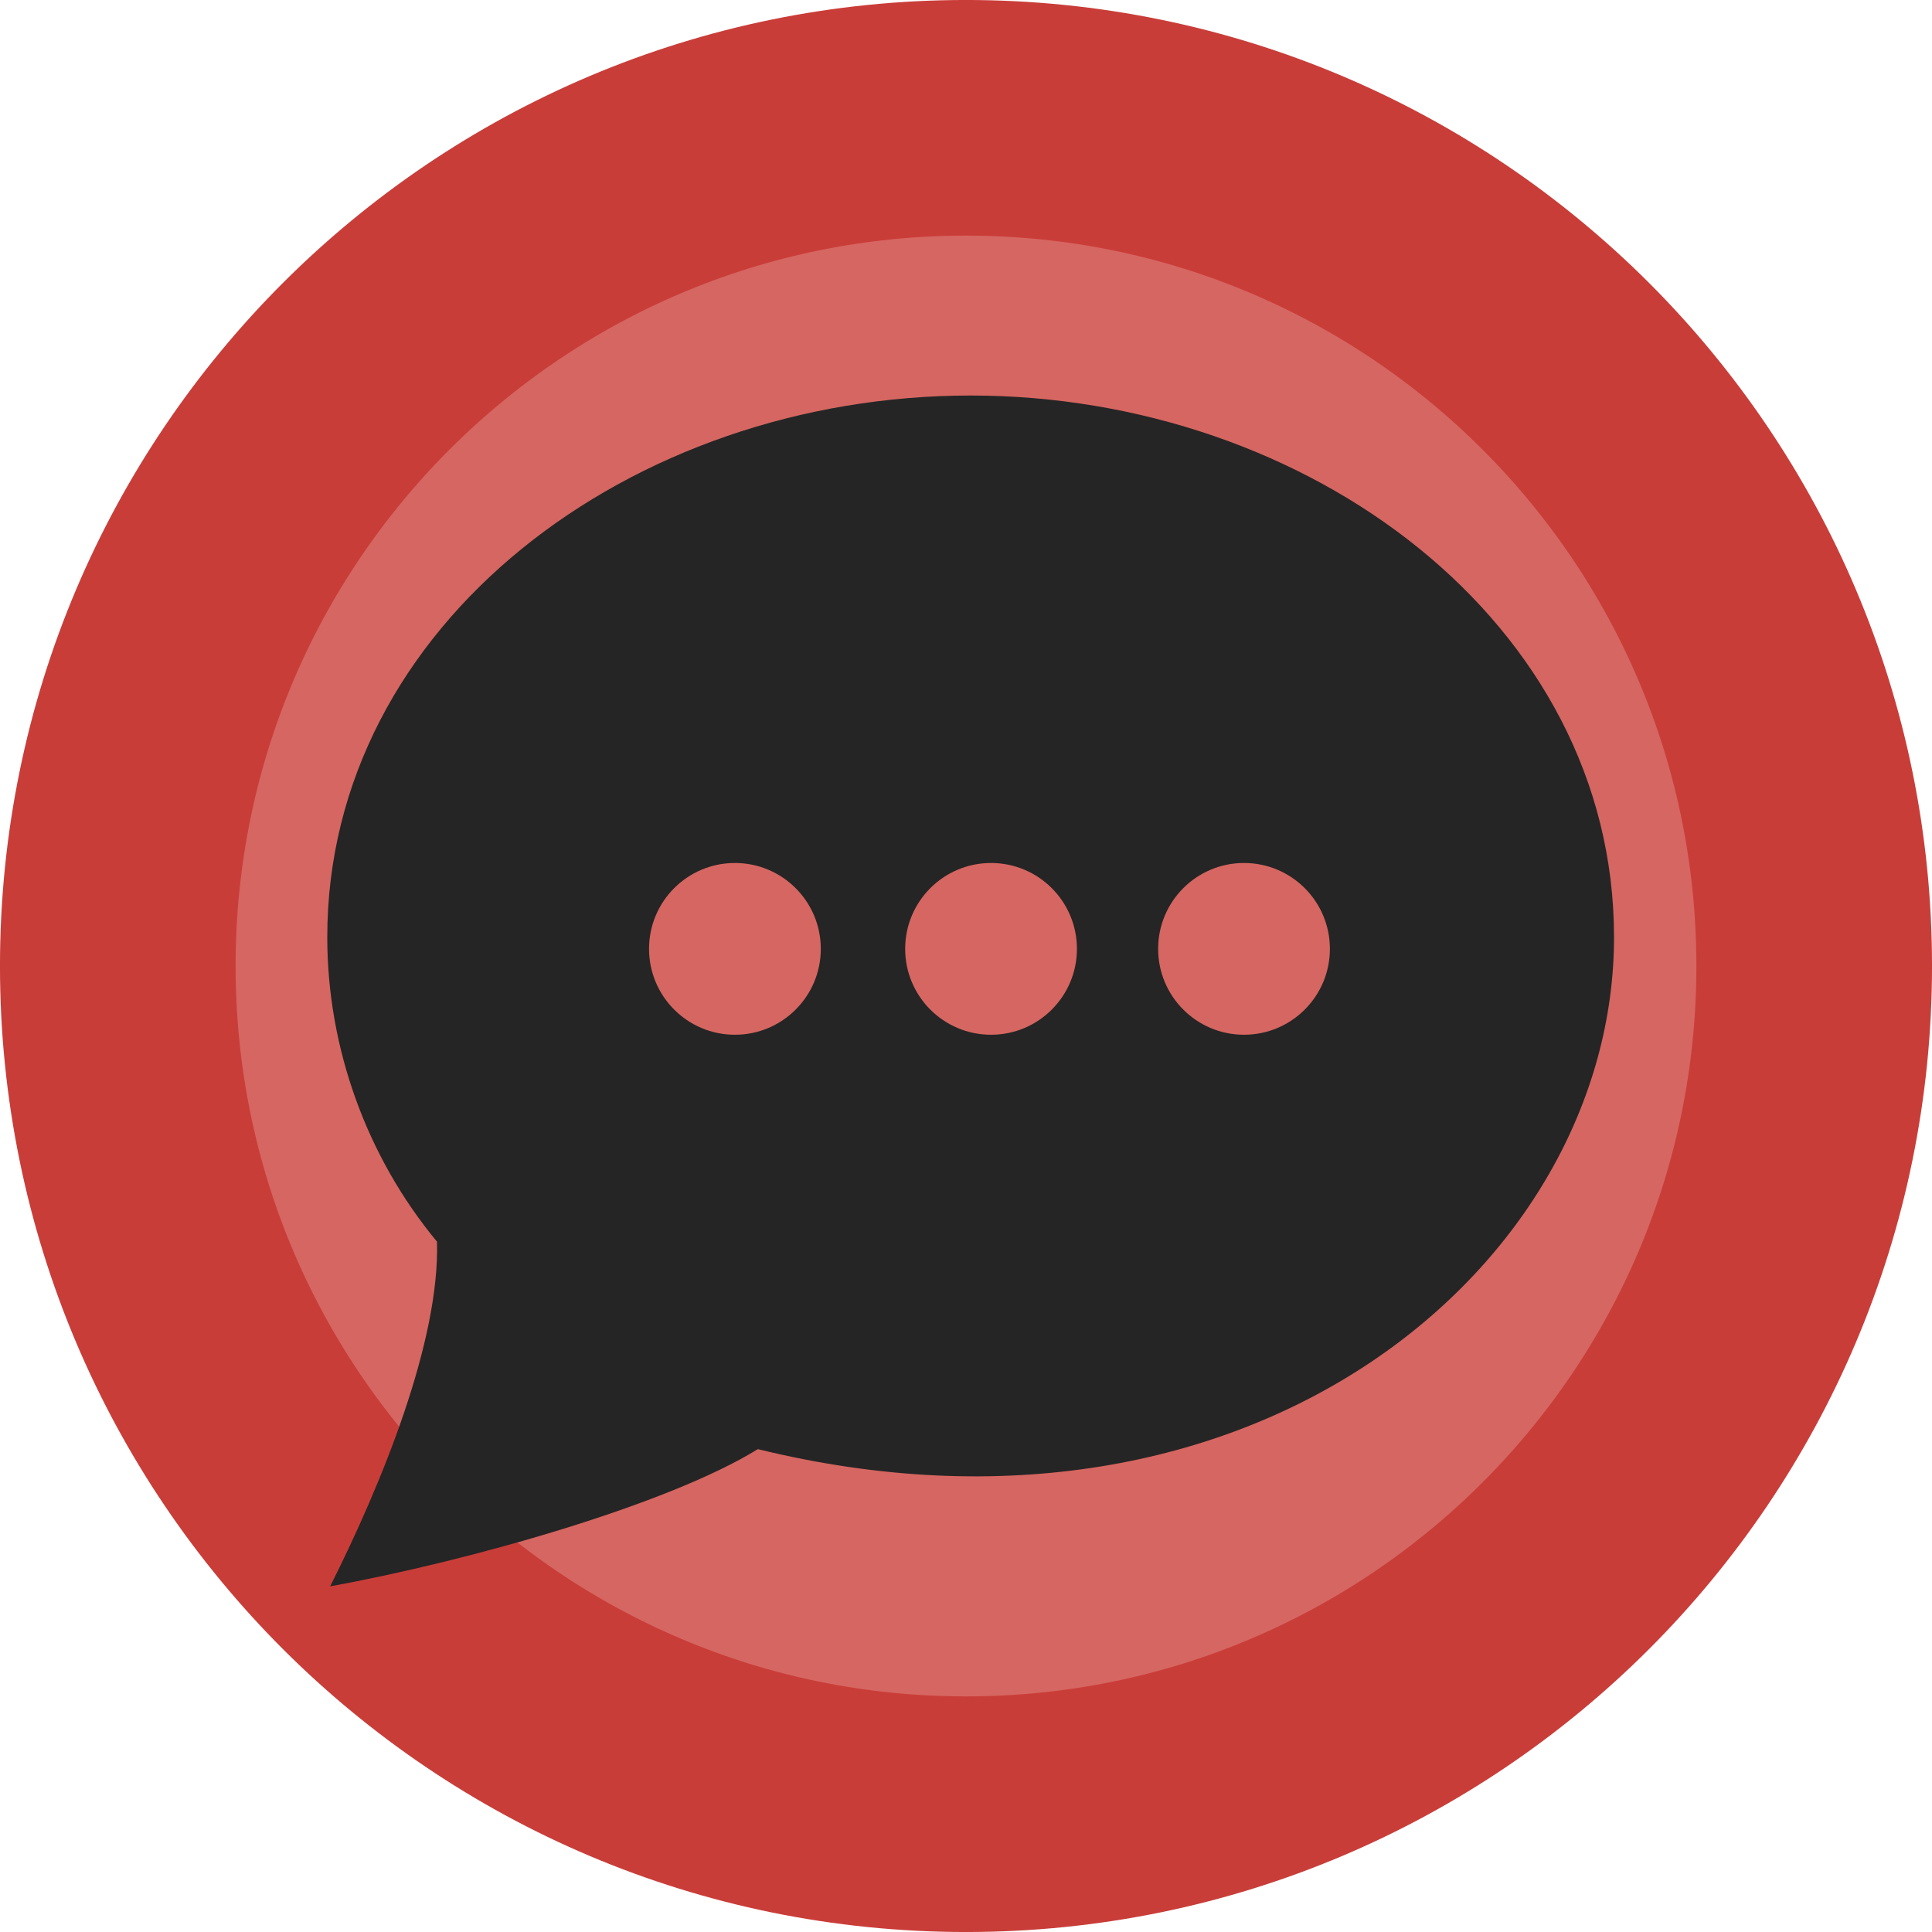
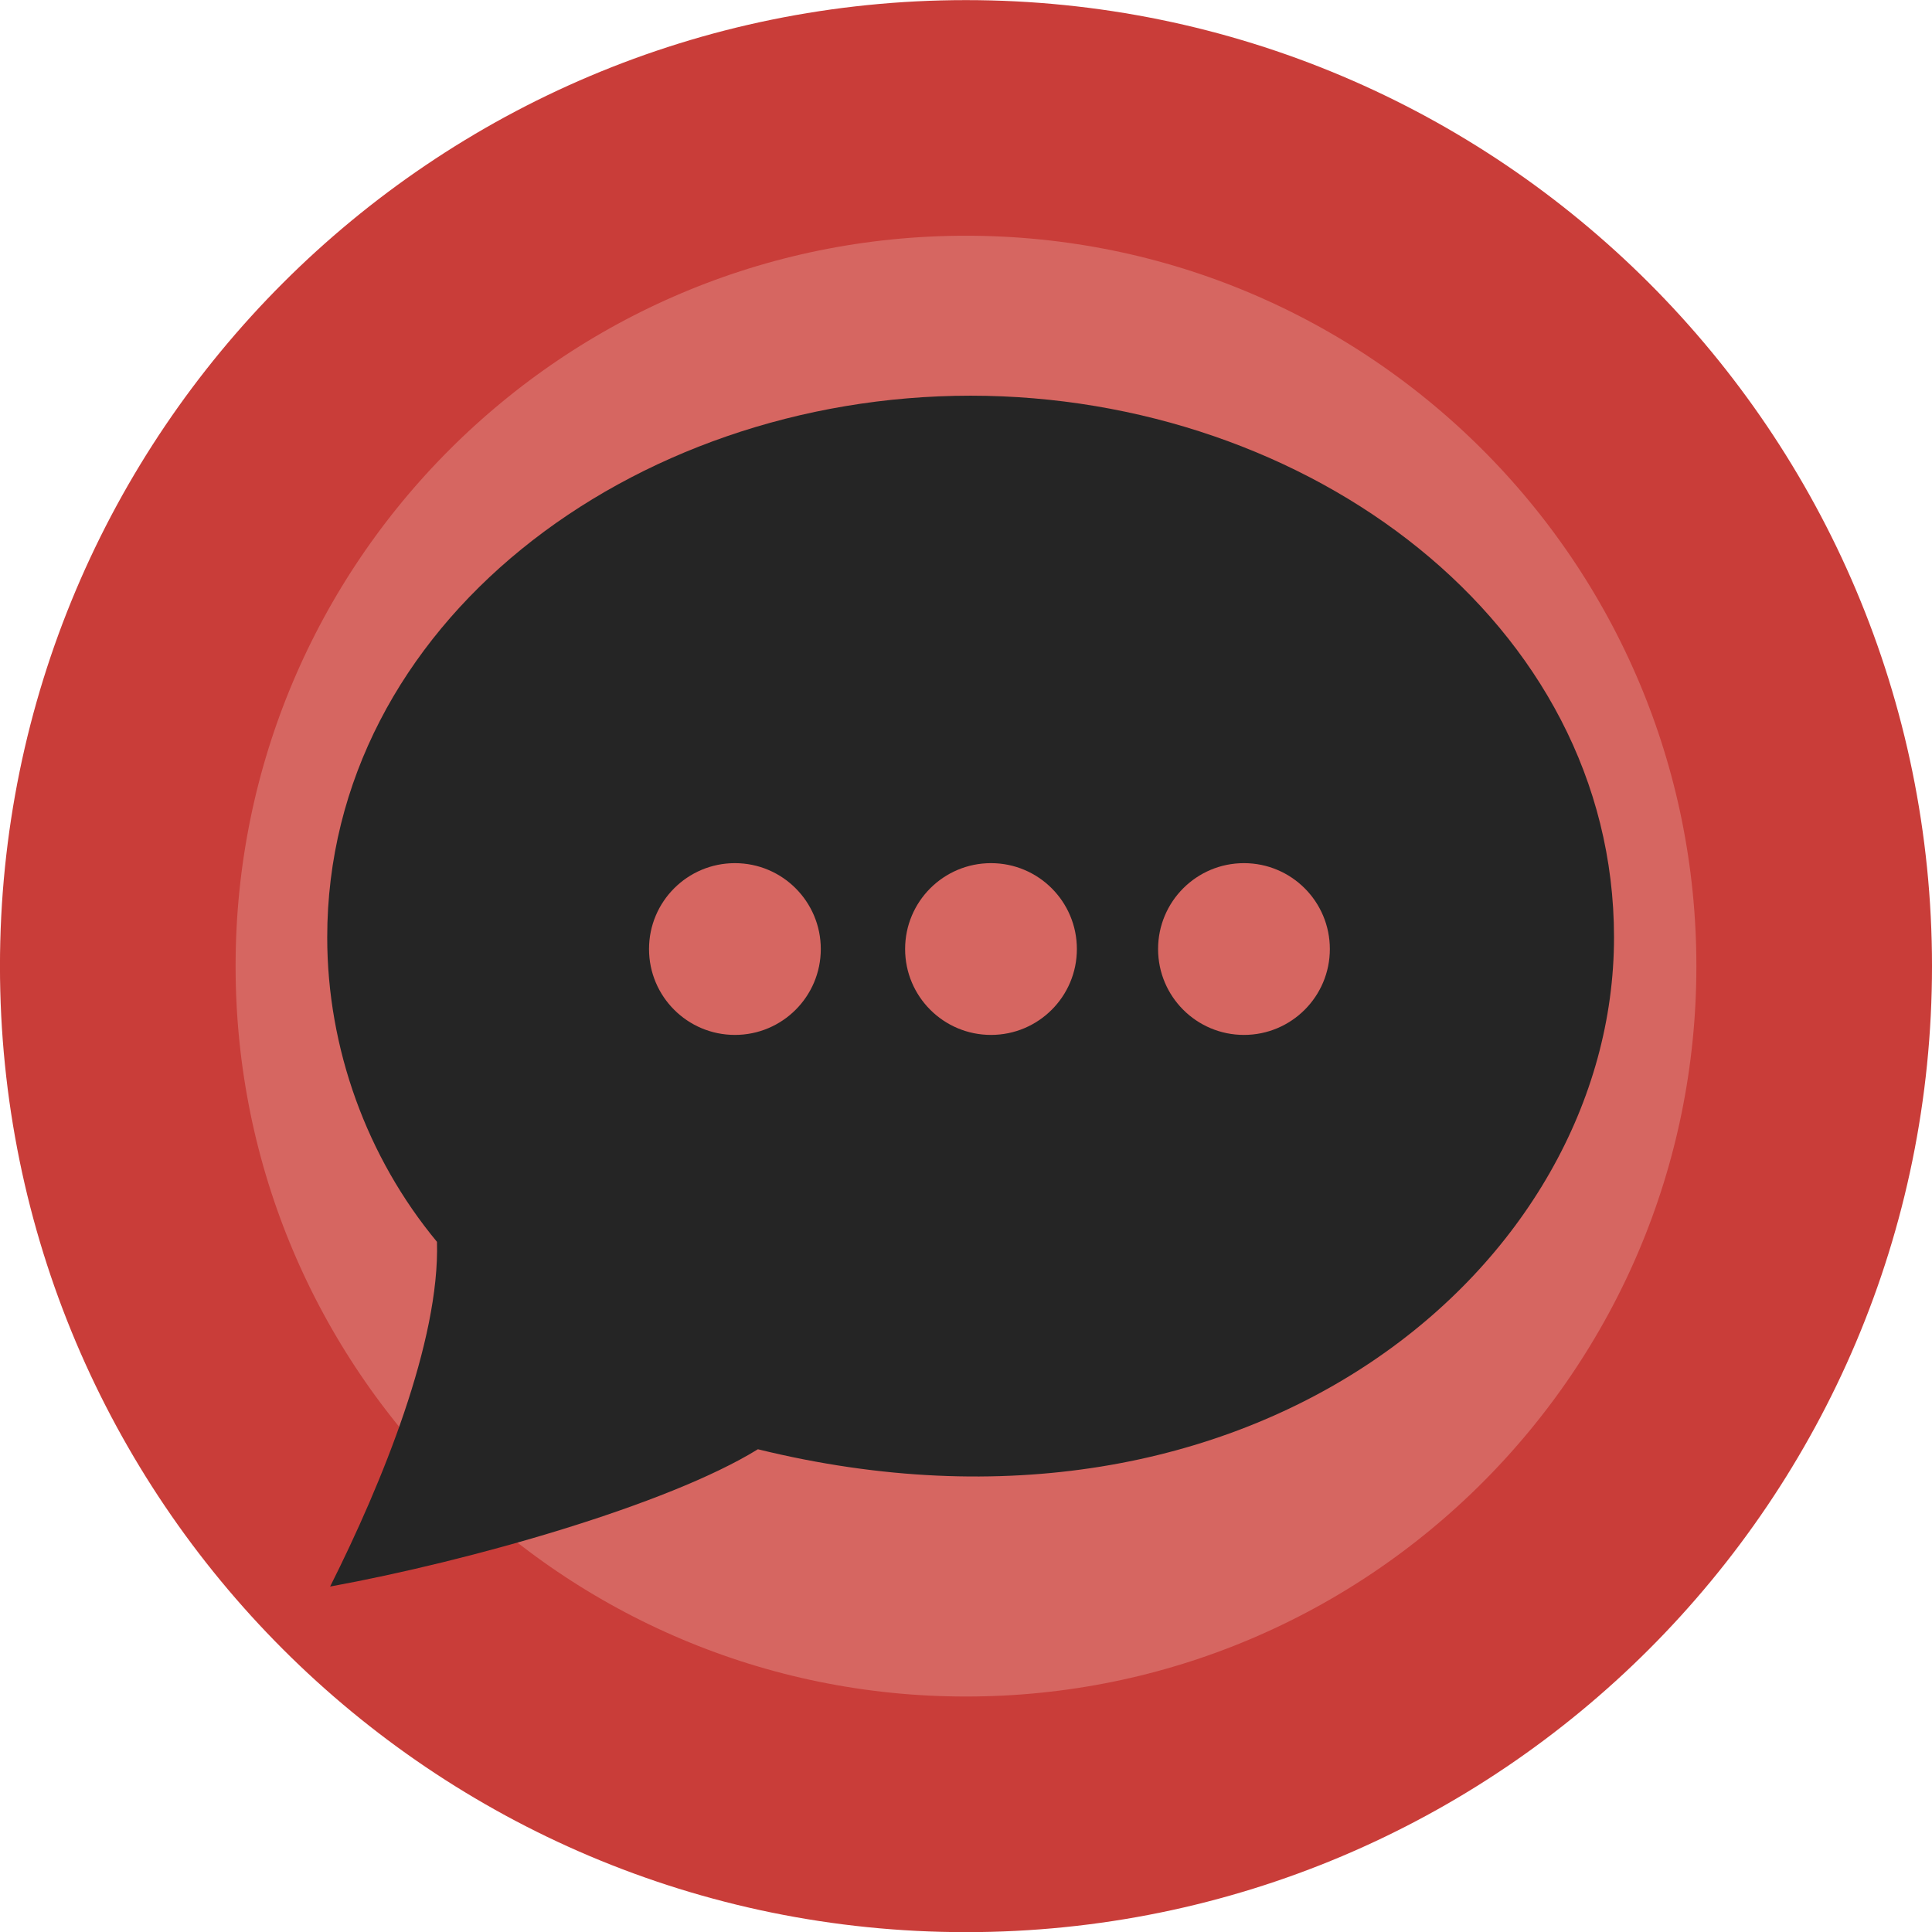
- <svg xmlns="http://www.w3.org/2000/svg" width="48.951" height="48.951" viewBox="0 0 45.892 45.892">
-   <g transform="translate(-339.911 -485.042)">
-     <circle r="20.148" cy="507.988" cx="362.857" fill="#d66661" stroke="#c93d39" stroke-width="5.597" />
-     <path d="M362.967 494.437c-8.072 0-15.282 5.434-15.282 12.866 0 2.636.94 5.224 2.606 7.233.07 2.353-1.302 5.729-2.538 8.188 3.313-.604 8.024-1.94 10.16-3.26 11.764 2.888 20.337-4.38 20.337-12.161 0-7.473-7.26-12.866-15.283-12.866zm-5.599 15.184a2.04 2.04 0 1 1 0-4.08 2.04 2.04 0 0 1 0 4.08zm6.084 0a2.04 2.04 0 1 1 0-4.08 2.04 2.04 0 0 1 0 4.08zm6.009 0a2.04 2.04 0 1 1 0-4.08 2.04 2.04 0 0 1 0 4.08z" fill="#252525" />
+ <svg xmlns="http://www.w3.org/2000/svg" id="Gitter_Red" height="12.952mm" width="12.952mm" version="1.1" viewBox="0 0 45.892 45.892">
+   <g transform="translate(-334.2 -515.13)">
+     <g id="Red_Dot_Gitter" transform="translate(-5.7143 30.089)">
+       <circle stroke-width="5.597" stroke="#c93d39" cy="507.99" cx="362.86" r="20.148" fill="#d66661" />
+       <path fill="#252525" d="m362.97 494.44c-8.072 0-15.283 5.434-15.283 12.866 0 2.636 0.941 5.224 2.607 7.233 0.07 2.353-1.302 5.729-2.538 8.188 3.314-0.604 8.024-1.94 10.161-3.261 11.763 2.889 20.336-4.379 20.336-12.16 0-7.473-7.261-12.866-15.283-12.866zm-5.599 15.184c-1.127 0-2.04-0.913-2.04-2.04s0.913-2.04 2.04-2.04 2.04 0.913 2.04 2.04-0.913 2.04-2.04 2.04zm6.083 0c-1.127 0-2.04-0.913-2.04-2.04s0.913-2.04 2.04-2.04 2.04 0.913 2.04 2.04-0.913 2.04-2.04 2.04zm6.009 0c-1.127 0-2.04-0.913-2.04-2.04s0.913-2.04 2.04-2.04 2.04 0.913 2.04 2.04-0.913 2.04-2.04 2.04z" />
+     </g>
  </g>
</svg>
